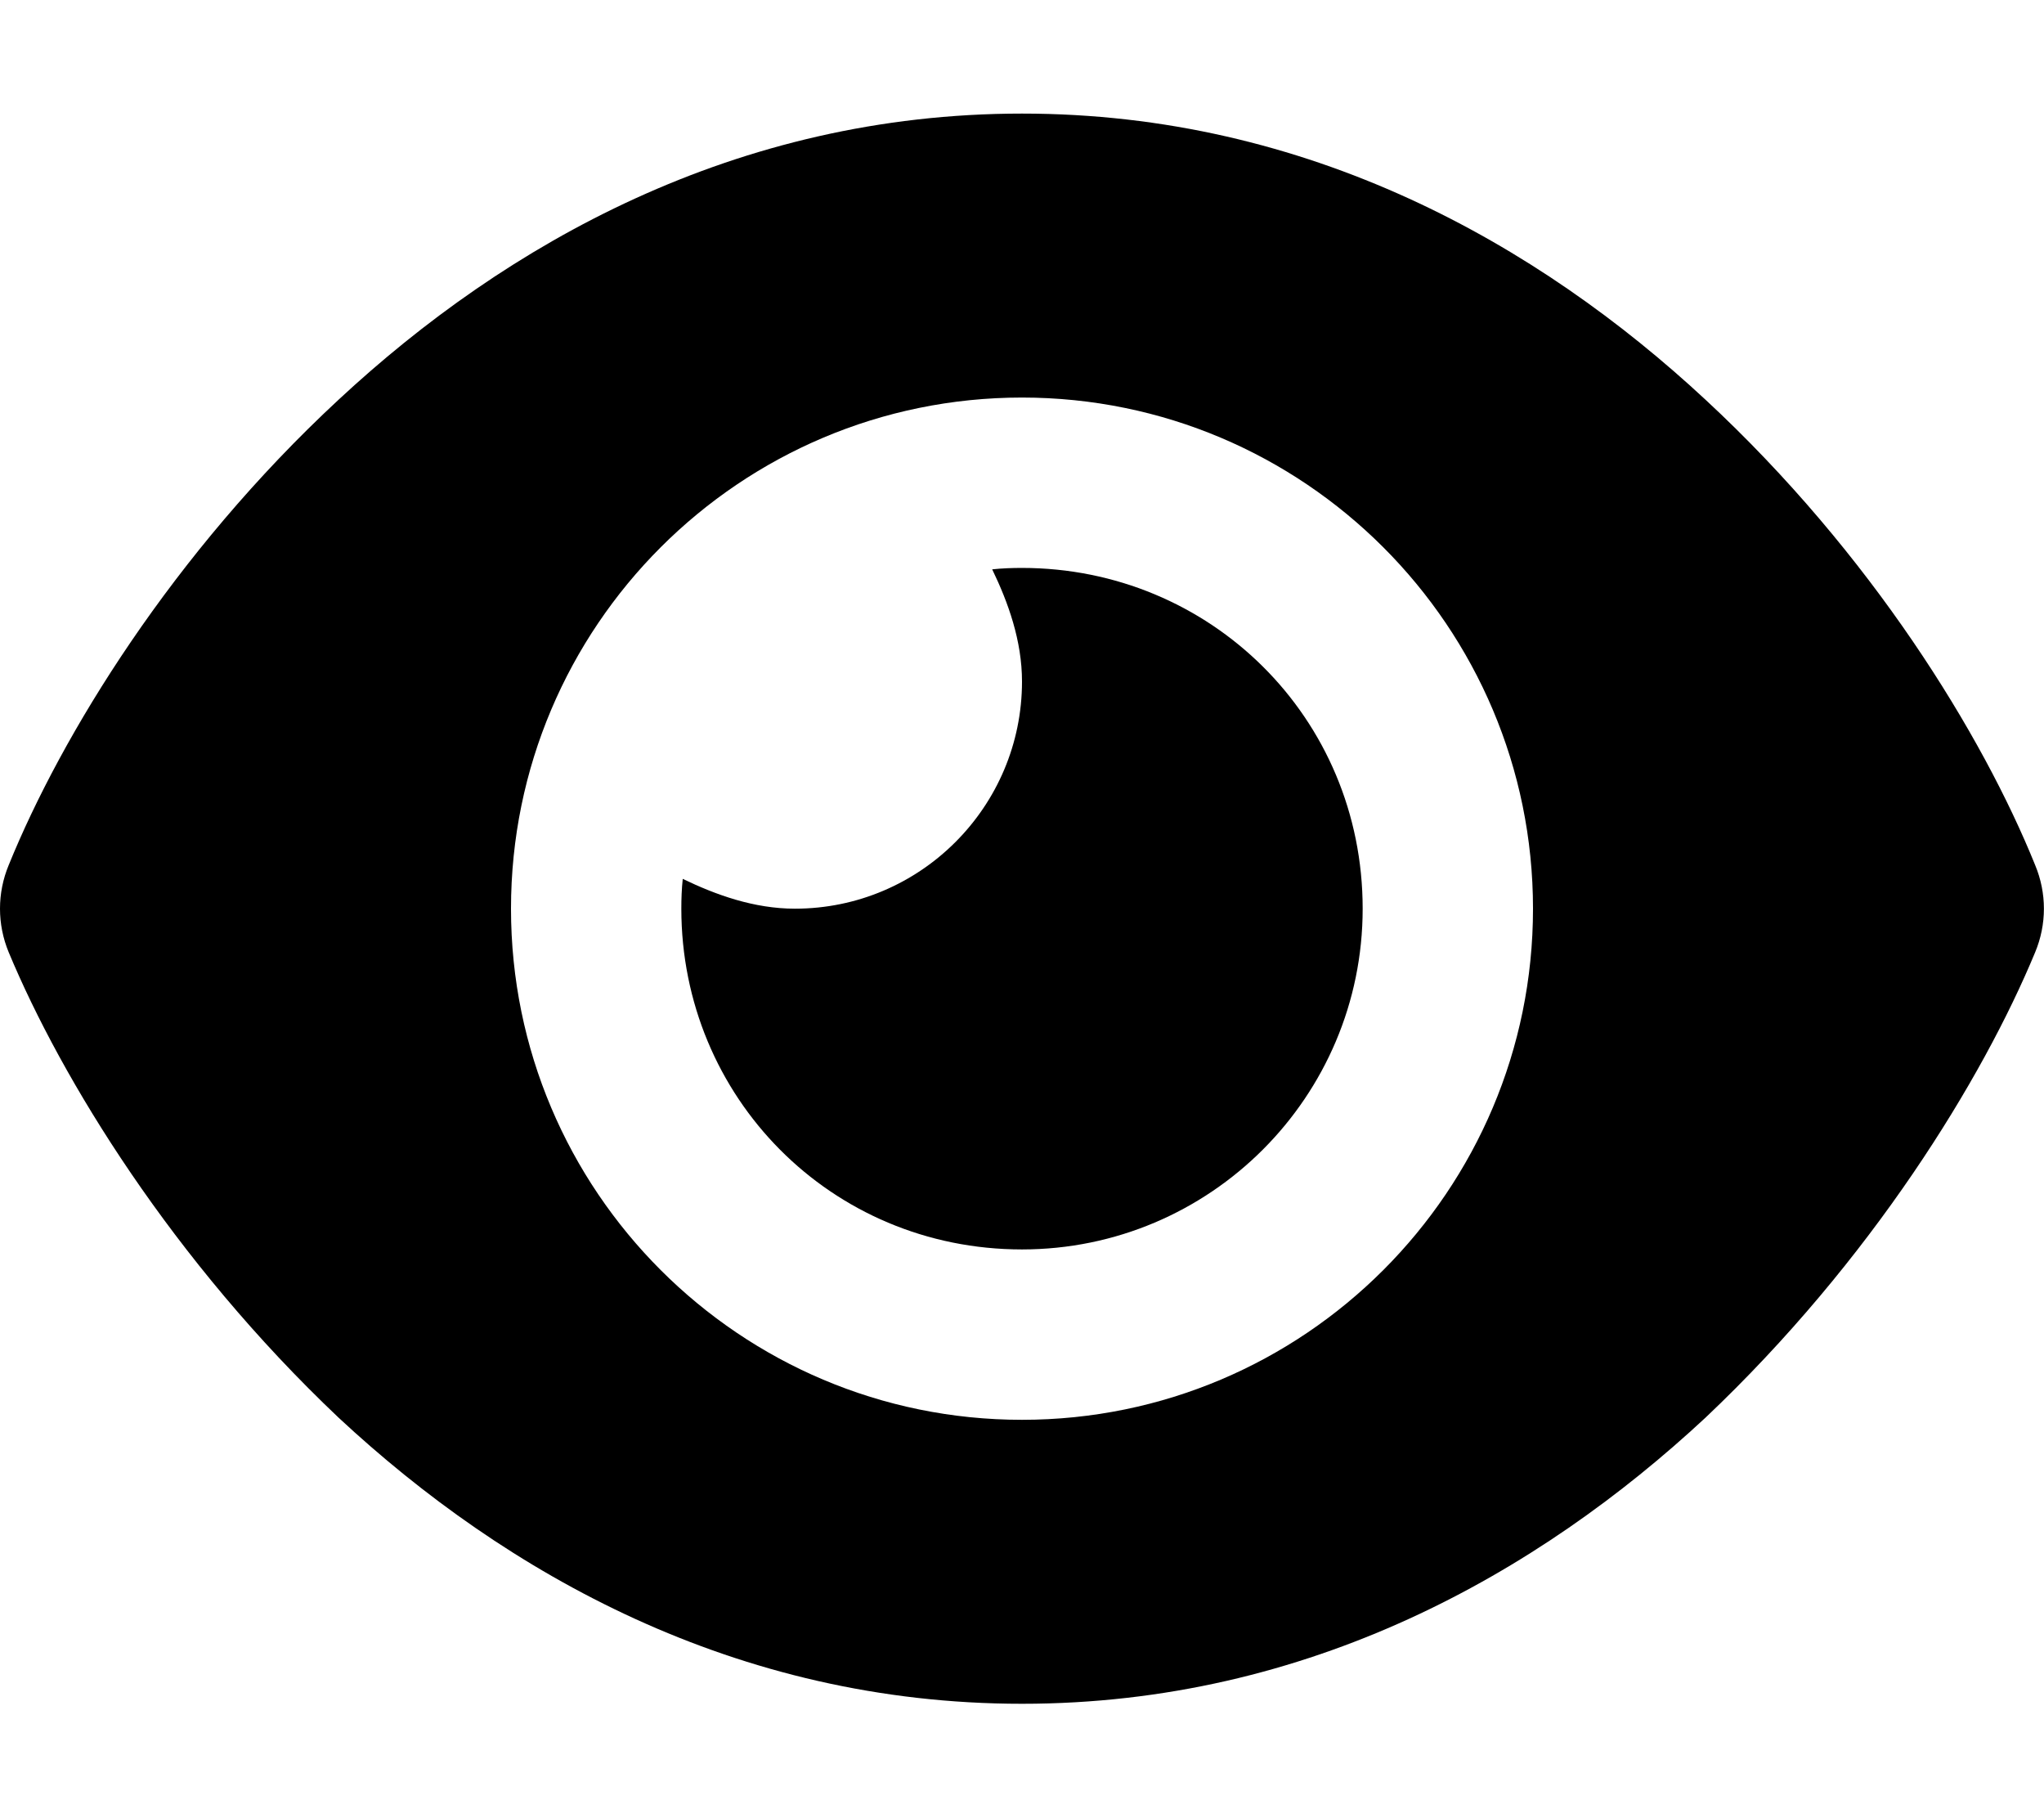
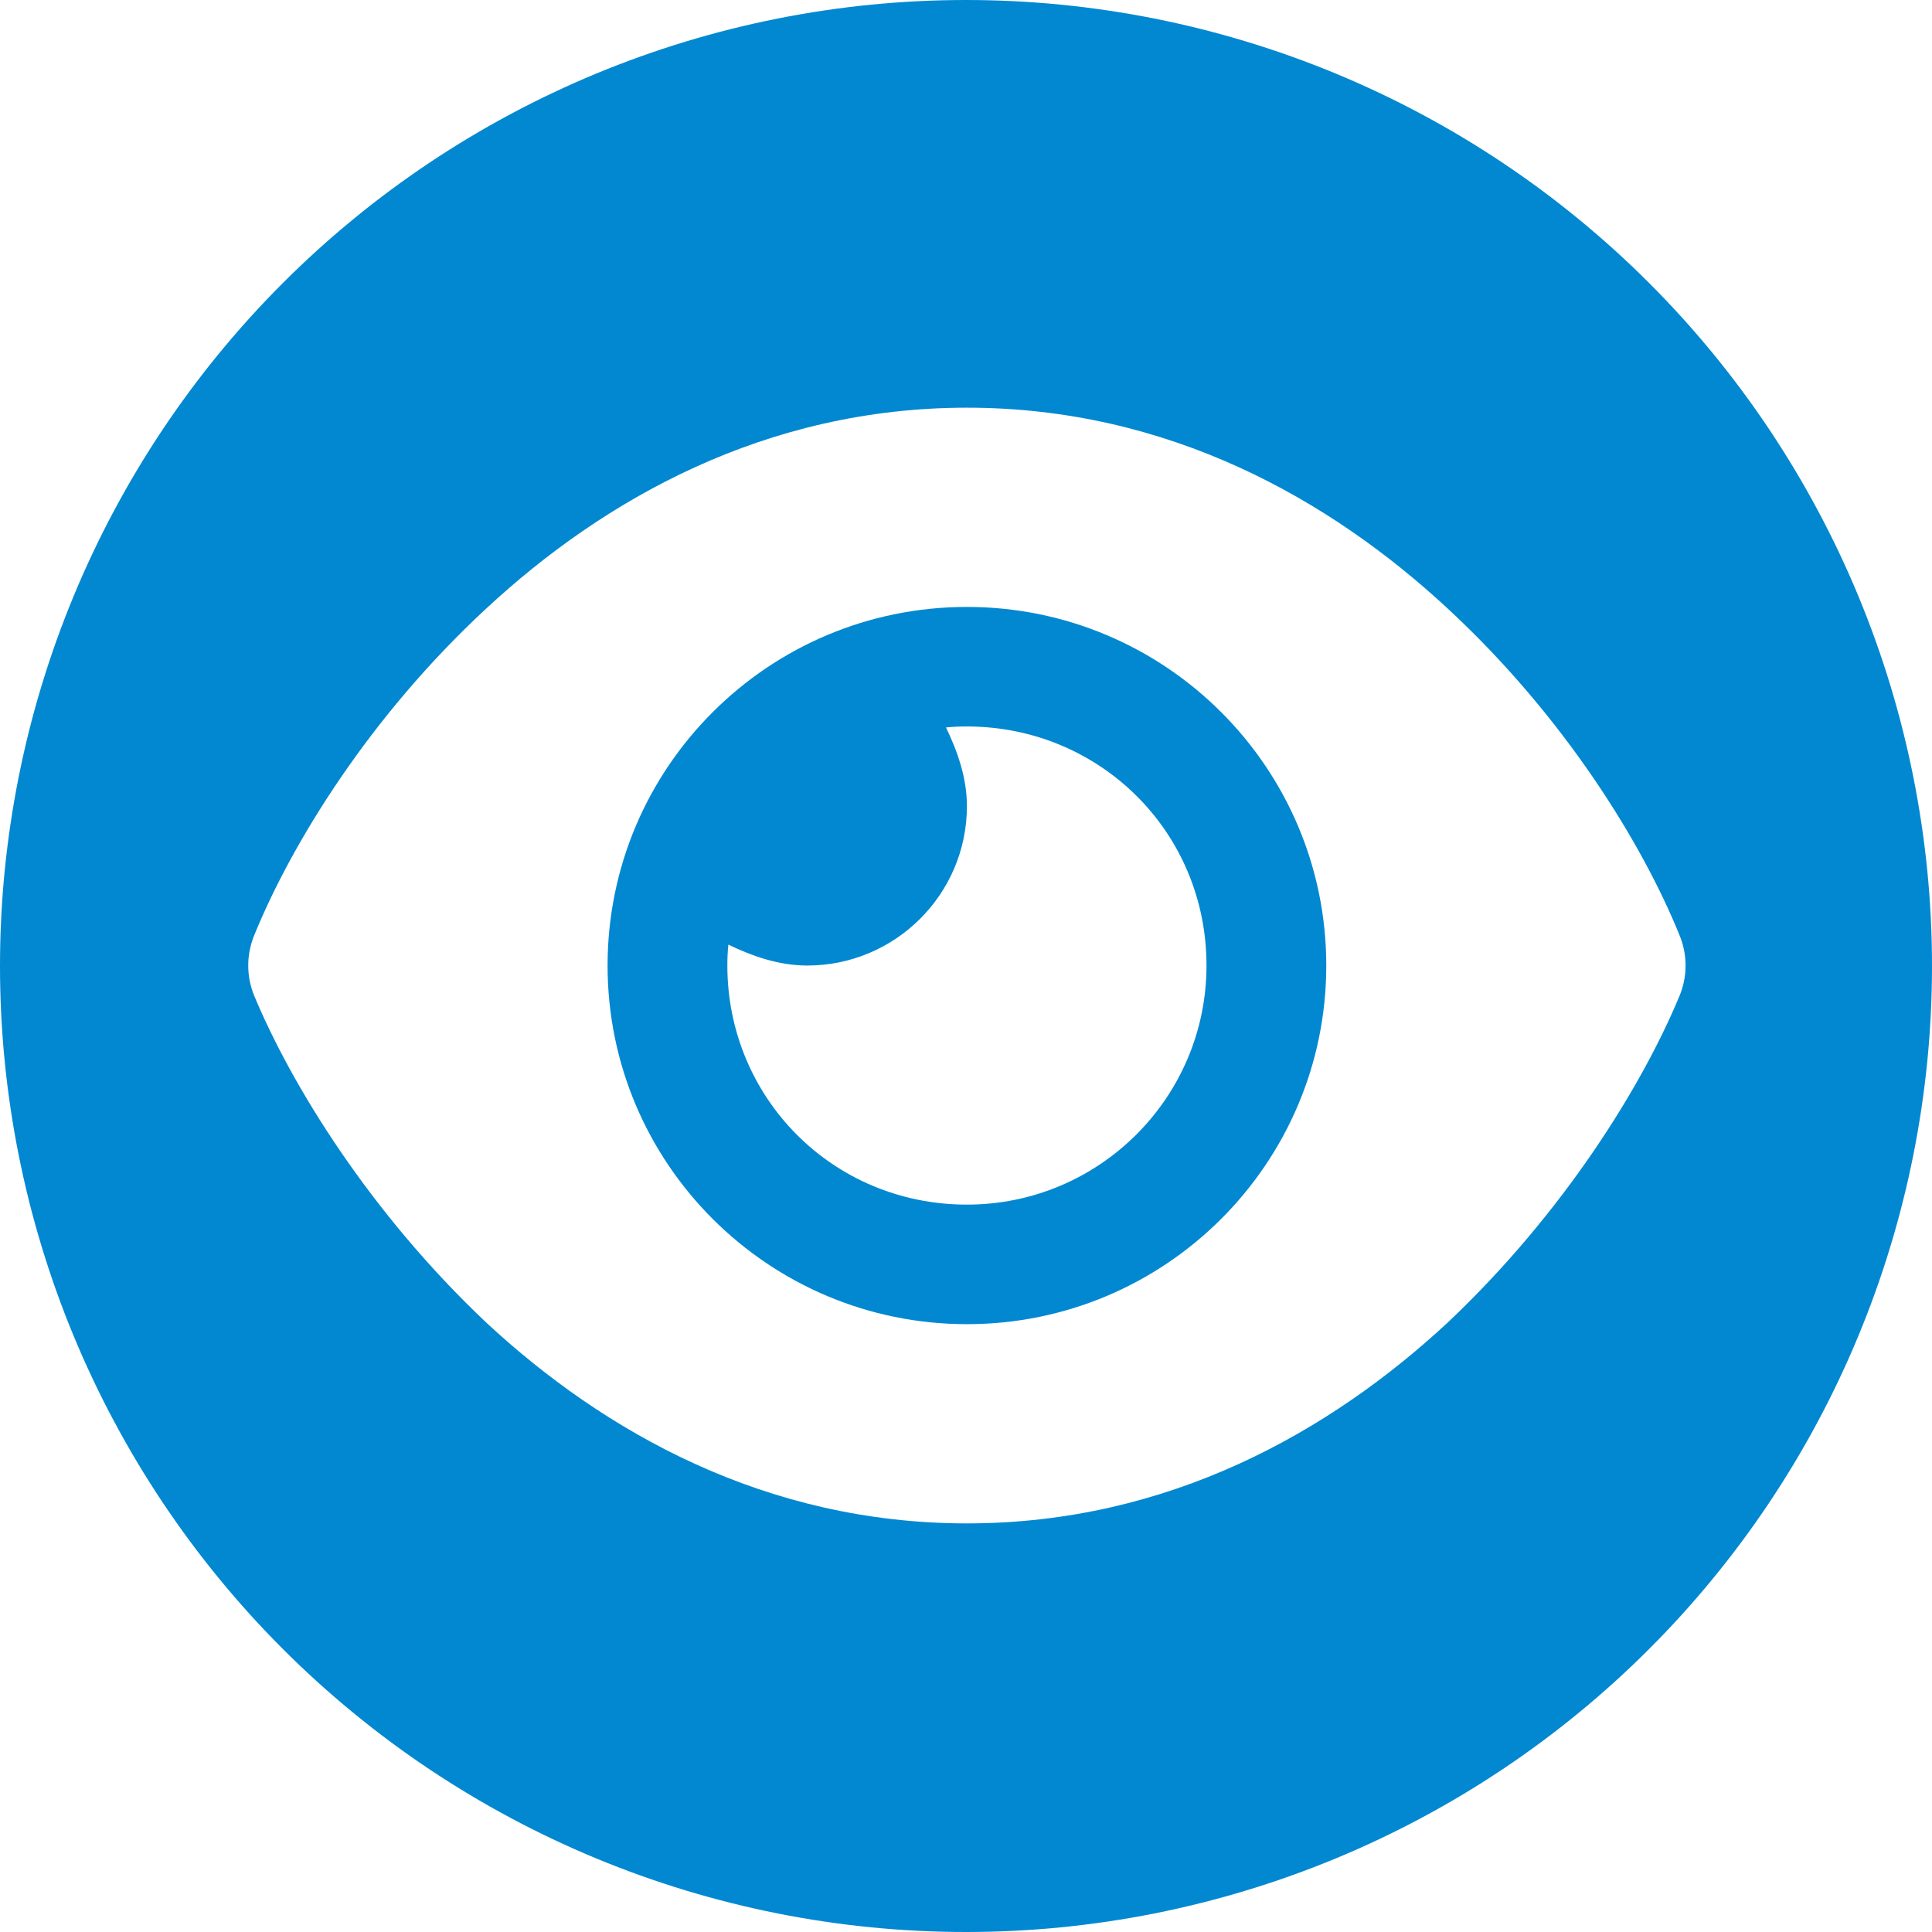
- <svg xmlns="http://www.w3.org/2000/svg" viewBox="0 0 576 512">
-   <path d="M279.6 160.4C282.4 160.1 285.2 160 288 160C341 160 384 202.1 384 256C384 309 341 352 288 352C234.1 352 192 309 192 256C192 253.2 192.1 250.4 192.4 247.6C201.7 252.1 212.5 256 224 256C259.3 256 288 227.3 288 192C288 180.5 284.1 169.7 279.6 160.4zM480.6 112.6C527.4 156 558.7 207.1 573.5 243.7C576.8 251.6 576.8 260.4 573.5 268.3C558.7 304 527.4 355.1 480.6 399.4C433.5 443.2 368.8 480 288 480C207.2 480 142.5 443.2 95.42 399.4C48.62 355.1 17.34 304 2.461 268.3C-.821 260.4-.821 251.6 2.461 243.7C17.34 207.1 48.62 156 95.42 112.6C142.5 68.84 207.2 32 288 32C368.8 32 433.5 68.84 480.6 112.6V112.6zM288 112C208.5 112 144 176.5 144 256C144 335.5 208.5 400 288 400C367.5 400 432 335.5 432 256C432 176.5 367.5 112 288 112z" />
+ <svg xmlns="http://www.w3.org/2000/svg" width="500" zoomAndPan="magnify" viewBox="0 0 375 375" height="500" preserveAspectRatio="xMidYMid meet" version="1.0">
+   <defs>
+     <clipPath id="id1">
+       <path d="M 48.18 79 L 327.18 79 L 327.18 296 L 48.18 296 Z M 48.18 79 " clip-rule="nonzero" />
+     </clipPath>
+   </defs>
+   <path fill="rgb(0.78%, 53.329%, 81.96%)" d="M 375 187.5 C 375 190.57 374.926 193.637 374.773 196.699 C 374.625 199.766 374.398 202.824 374.098 205.879 C 373.797 208.934 373.422 211.977 372.969 215.012 C 372.52 218.047 371.996 221.07 371.398 224.078 C 370.797 227.09 370.125 230.082 369.379 233.059 C 368.637 236.035 367.816 238.992 366.926 241.93 C 366.035 244.863 365.074 247.777 364.039 250.668 C 363.004 253.555 361.902 256.418 360.727 259.254 C 359.555 262.09 358.309 264.891 356.996 267.668 C 355.688 270.441 354.305 273.18 352.859 275.887 C 351.414 278.594 349.902 281.262 348.324 283.895 C 346.746 286.527 345.105 289.117 343.402 291.668 C 341.695 294.223 339.93 296.73 338.102 299.195 C 336.273 301.66 334.387 304.078 332.438 306.449 C 330.492 308.82 328.488 311.145 326.43 313.418 C 324.367 315.691 322.254 317.914 320.082 320.082 C 317.914 322.254 315.691 324.367 313.418 326.43 C 311.145 328.488 308.82 330.492 306.449 332.438 C 304.078 334.387 301.66 336.273 299.195 338.102 C 296.73 339.93 294.223 341.695 291.668 343.402 C 289.117 345.105 286.527 346.746 283.895 348.324 C 281.262 349.902 278.594 351.414 275.887 352.859 C 273.18 354.309 270.441 355.688 267.668 356.996 C 264.891 358.309 262.09 359.555 259.254 360.727 C 256.418 361.902 253.555 363.004 250.668 364.039 C 247.777 365.074 244.863 366.035 241.93 366.926 C 238.992 367.816 236.035 368.637 233.059 369.379 C 230.082 370.125 227.09 370.797 224.078 371.398 C 221.07 371.996 218.047 372.52 215.012 372.969 C 211.977 373.422 208.934 373.797 205.879 374.098 C 202.824 374.398 199.766 374.625 196.699 374.773 C 193.637 374.926 190.57 375 187.5 375 C 184.43 375 181.363 374.926 178.301 374.773 C 175.234 374.625 172.176 374.398 169.121 374.098 C 166.066 373.797 163.023 373.422 159.988 372.969 C 156.953 372.52 153.93 371.996 150.922 371.398 C 147.91 370.797 144.918 370.125 141.941 369.379 C 138.965 368.637 136.008 367.816 133.07 366.926 C 130.137 366.035 127.223 365.074 124.332 364.039 C 121.445 363.004 118.582 361.902 115.746 360.727 C 112.91 359.555 110.105 358.309 107.332 356.996 C 104.559 355.688 101.82 354.309 99.113 352.859 C 96.406 351.414 93.738 349.902 91.105 348.324 C 88.473 346.746 85.883 345.105 83.332 343.402 C 80.777 341.695 78.27 339.93 75.805 338.102 C 73.34 336.273 70.922 334.387 68.551 332.438 C 66.18 330.492 63.855 328.488 61.582 326.43 C 59.309 324.367 57.086 322.254 54.918 320.082 C 52.746 317.914 50.633 315.691 48.57 313.418 C 46.512 311.145 44.508 308.82 42.559 306.449 C 40.613 304.078 38.727 301.66 36.898 299.195 C 35.07 296.73 33.305 294.223 31.598 291.668 C 29.895 289.117 28.254 286.527 26.676 283.895 C 25.098 281.262 23.586 278.594 22.141 275.887 C 20.691 273.18 19.312 270.441 18.004 267.668 C 16.691 264.891 15.445 262.09 14.273 259.254 C 13.098 256.418 11.996 253.555 10.961 250.668 C 9.926 247.777 8.965 244.863 8.074 241.93 C 7.184 238.992 6.363 236.035 5.617 233.059 C 4.875 230.082 4.203 227.09 3.602 224.078 C 3.004 221.07 2.48 218.047 2.031 215.012 C 1.578 211.977 1.203 208.934 0.902 205.879 C 0.602 202.824 0.375 199.766 0.227 196.699 C 0.074 193.637 0 190.57 0 187.5 C 0 184.43 0.074 181.363 0.227 178.301 C 0.375 175.234 0.602 172.176 0.902 169.121 C 1.203 166.066 1.578 163.023 2.031 159.988 C 2.48 156.953 3.004 153.93 3.602 150.922 C 4.203 147.91 4.875 144.918 5.617 141.941 C 6.363 138.965 7.184 136.008 8.074 133.07 C 8.965 130.137 9.926 127.223 10.961 124.332 C 11.996 121.445 13.098 118.582 14.273 115.746 C 15.445 112.91 16.691 110.105 18.004 107.332 C 19.312 104.559 20.691 101.82 22.141 99.113 C 23.586 96.406 25.098 93.738 26.676 91.105 C 28.254 88.473 29.895 85.883 31.598 83.332 C 33.305 80.777 35.07 78.27 36.898 75.805 C 38.727 73.34 40.613 70.922 42.559 68.551 C 44.508 66.18 46.512 63.855 48.57 61.582 C 50.633 59.309 52.746 57.086 54.918 54.918 C 57.086 52.746 59.309 50.633 61.582 48.57 C 63.855 46.512 66.18 44.508 68.551 42.559 C 70.922 40.613 73.34 38.727 75.805 36.898 C 78.27 35.07 80.777 33.305 83.332 31.598 C 85.883 29.895 88.473 28.254 91.105 26.676 C 93.738 25.098 96.406 23.586 99.113 22.141 C 101.82 20.691 104.559 19.312 107.332 18.004 C 110.105 16.691 112.91 15.445 115.746 14.273 C 118.582 13.098 121.445 11.996 124.332 10.961 C 127.223 9.926 130.137 8.965 133.07 8.074 C 136.008 7.184 138.965 6.363 141.941 5.617 C 144.918 4.875 147.91 4.203 150.922 3.602 C 153.93 3.004 156.953 2.48 159.988 2.031 C 163.023 1.578 166.066 1.203 169.121 0.902 C 172.176 0.602 175.234 0.375 178.301 0.227 C 181.363 0.074 184.43 0 187.5 0 C 190.57 0 193.637 0.074 196.699 0.227 C 199.766 0.375 202.824 0.602 205.879 0.902 C 208.934 1.203 211.977 1.578 215.012 2.031 C 218.047 2.48 221.07 3.004 224.078 3.602 C 227.09 4.203 230.082 4.875 233.059 5.617 C 236.035 6.363 238.992 7.184 241.93 8.074 C 244.863 8.965 247.777 9.926 250.668 10.961 C 253.555 11.996 256.418 13.098 259.254 14.273 C 262.09 15.445 264.891 16.691 267.668 18.004 C 270.441 19.312 273.18 20.691 275.887 22.141 C 278.594 23.586 281.262 25.098 283.895 26.676 C 286.527 28.254 289.117 29.895 291.668 31.598 C 294.223 33.305 296.73 35.07 299.195 36.898 C 301.66 38.727 304.078 40.613 306.449 42.559 C 308.82 44.508 311.145 46.512 313.418 48.57 C 315.691 50.633 317.914 52.746 320.082 54.918 C 322.254 57.086 324.367 59.309 326.43 61.582 C 328.488 63.855 330.492 66.18 332.438 68.551 C 334.387 70.922 336.273 73.34 338.102 75.805 C 339.93 78.27 341.695 80.777 343.402 83.332 C 345.105 85.883 346.746 88.473 348.324 91.105 C 349.902 93.738 351.414 96.406 352.859 99.113 C 354.305 101.82 355.688 104.559 356.996 107.332 C 358.309 110.105 359.555 112.91 360.727 115.746 C 361.902 118.582 363.004 121.445 364.039 124.332 C 365.074 127.223 366.035 130.137 366.926 133.07 C 367.816 136.008 368.637 138.965 369.379 141.941 C 370.125 144.918 370.797 147.91 371.398 150.922 C 371.996 153.93 372.52 156.953 372.969 159.988 C 373.422 163.023 373.797 166.066 374.098 169.121 C 374.398 172.176 374.625 175.234 374.773 178.301 C 374.926 181.363 375 184.43 375 187.5 Z M 375 187.5 " fill-opacity="1" fill-rule="nonzero" />
+   <g clip-path="url(#id1)">
+     <path fill="rgb(100%, 100%, 100%)" d="M 183.613 141.199 C 184.969 141.055 186.324 141.008 187.68 141.008 C 213.352 141.008 234.18 161.355 234.18 187.41 C 234.18 213.031 213.352 233.816 187.68 233.816 C 161.574 233.816 141.18 213.031 141.18 187.41 C 141.18 186.059 141.23 184.703 141.375 183.352 C 145.879 185.527 151.109 187.41 156.68 187.41 C 173.781 187.41 187.68 173.539 187.68 156.473 C 187.68 150.914 185.793 145.695 183.613 141.199 Z M 280.973 118.094 C 303.641 139.074 318.801 163.773 325.969 181.465 C 327.57 185.285 327.57 189.539 325.969 193.355 C 318.801 210.613 303.641 235.316 280.973 256.73 C 258.156 277.902 226.82 295.691 187.68 295.691 C 148.543 295.691 117.203 277.902 94.402 256.73 C 71.73 235.316 56.582 210.613 49.375 193.355 C 47.785 189.539 47.785 185.285 49.375 181.465 C 56.582 163.773 71.73 139.074 94.402 118.094 C 117.203 96.941 148.543 79.133 187.68 79.133 C 226.82 79.133 258.156 96.941 280.973 118.094 Z M 187.68 117.805 C 149.172 117.805 117.93 148.98 117.93 187.41 C 117.93 225.84 149.172 257.02 187.68 257.02 C 226.188 257.02 257.43 225.84 257.43 187.41 C 257.43 148.98 226.188 117.805 187.68 117.805 Z M 187.68 117.805 " fill-opacity="1" fill-rule="nonzero" />
+   </g>
</svg>
